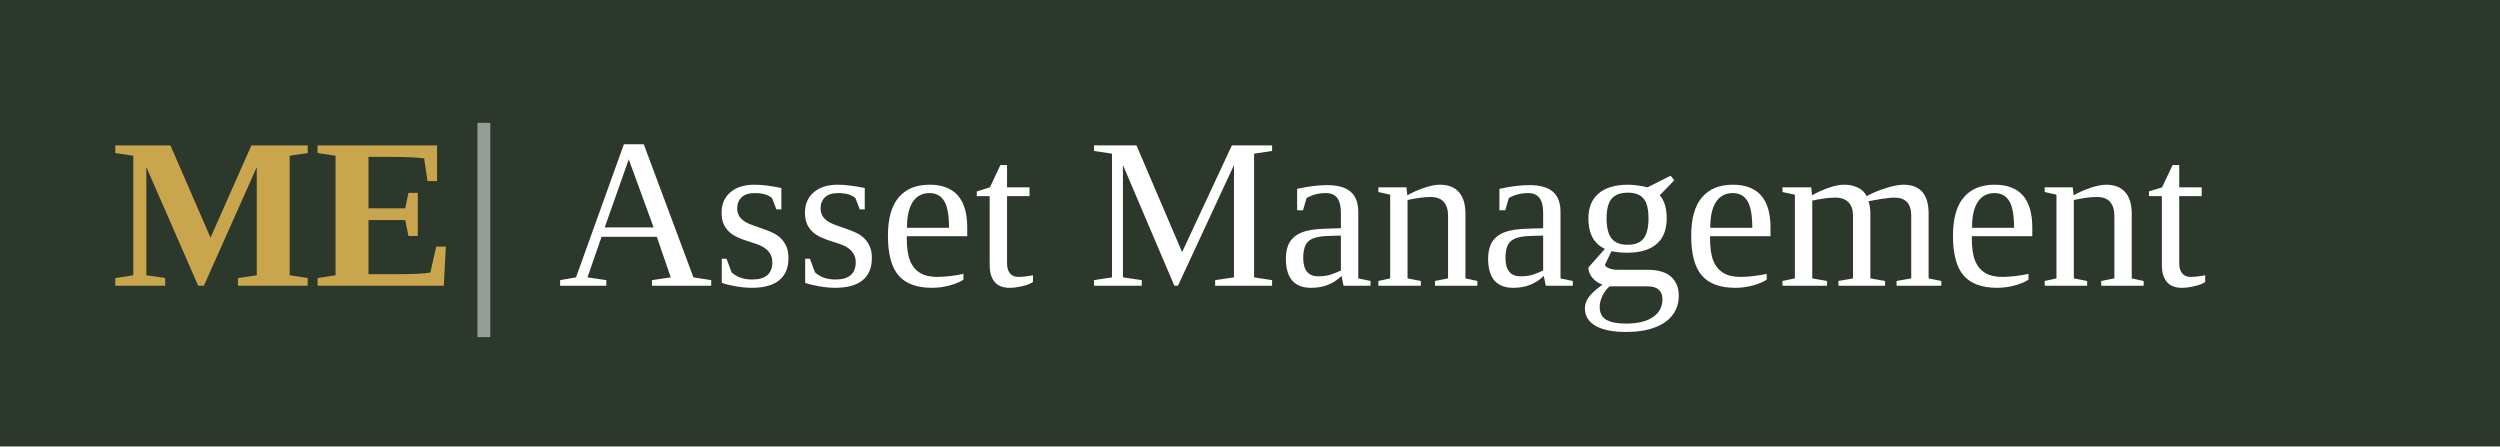
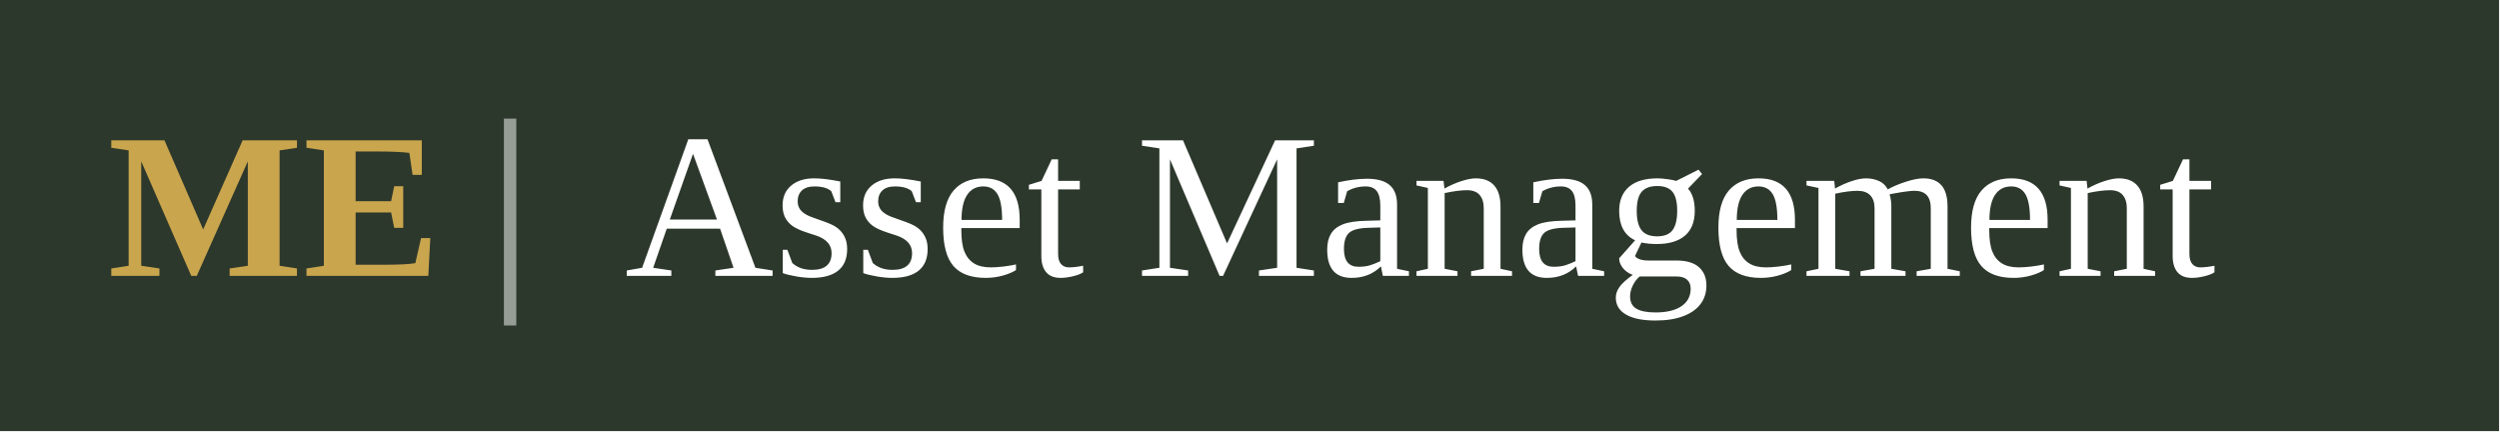
- <svg xmlns="http://www.w3.org/2000/svg" viewBox="0 0 560 100" width="560" height="100">
+ <svg xmlns="http://www.w3.org/2000/svg" viewBox="0 0 580 100" width="580" height="100">
  <defs>
    <style>
      .logo-text-me { font-family: Georgia, 'Times New Roman', serif; font-weight: 600; }
      .logo-text-asset { font-family: Georgia, 'Times New Roman', serif; font-weight: 400; }
    </style>
  </defs>
-   <rect width="560" height="100" fill="#2d382c" />
+   <rect width="580" height="100" fill="#2d382c" />
  <text x="25" y="64" class="logo-text-me" font-size="48" fill="#c9a54d">ME</text>
-   <text x="95" y="64" font-family="Georgia, serif" font-size="48" font-weight="300" fill="#ffffff" opacity="0.5">|</text>
-   <text x="125" y="64" class="logo-text-asset" font-size="48" fill="#ffffff">Asset Management</text>
+   <text x="105" y="64" font-family="Georgia, serif" font-size="48" font-weight="300" fill="#ffffff" opacity="0.5">|</text>
+   <text x="145" y="64" class="logo-text-asset" font-size="48" fill="#ffffff">Asset Management</text>
</svg>
